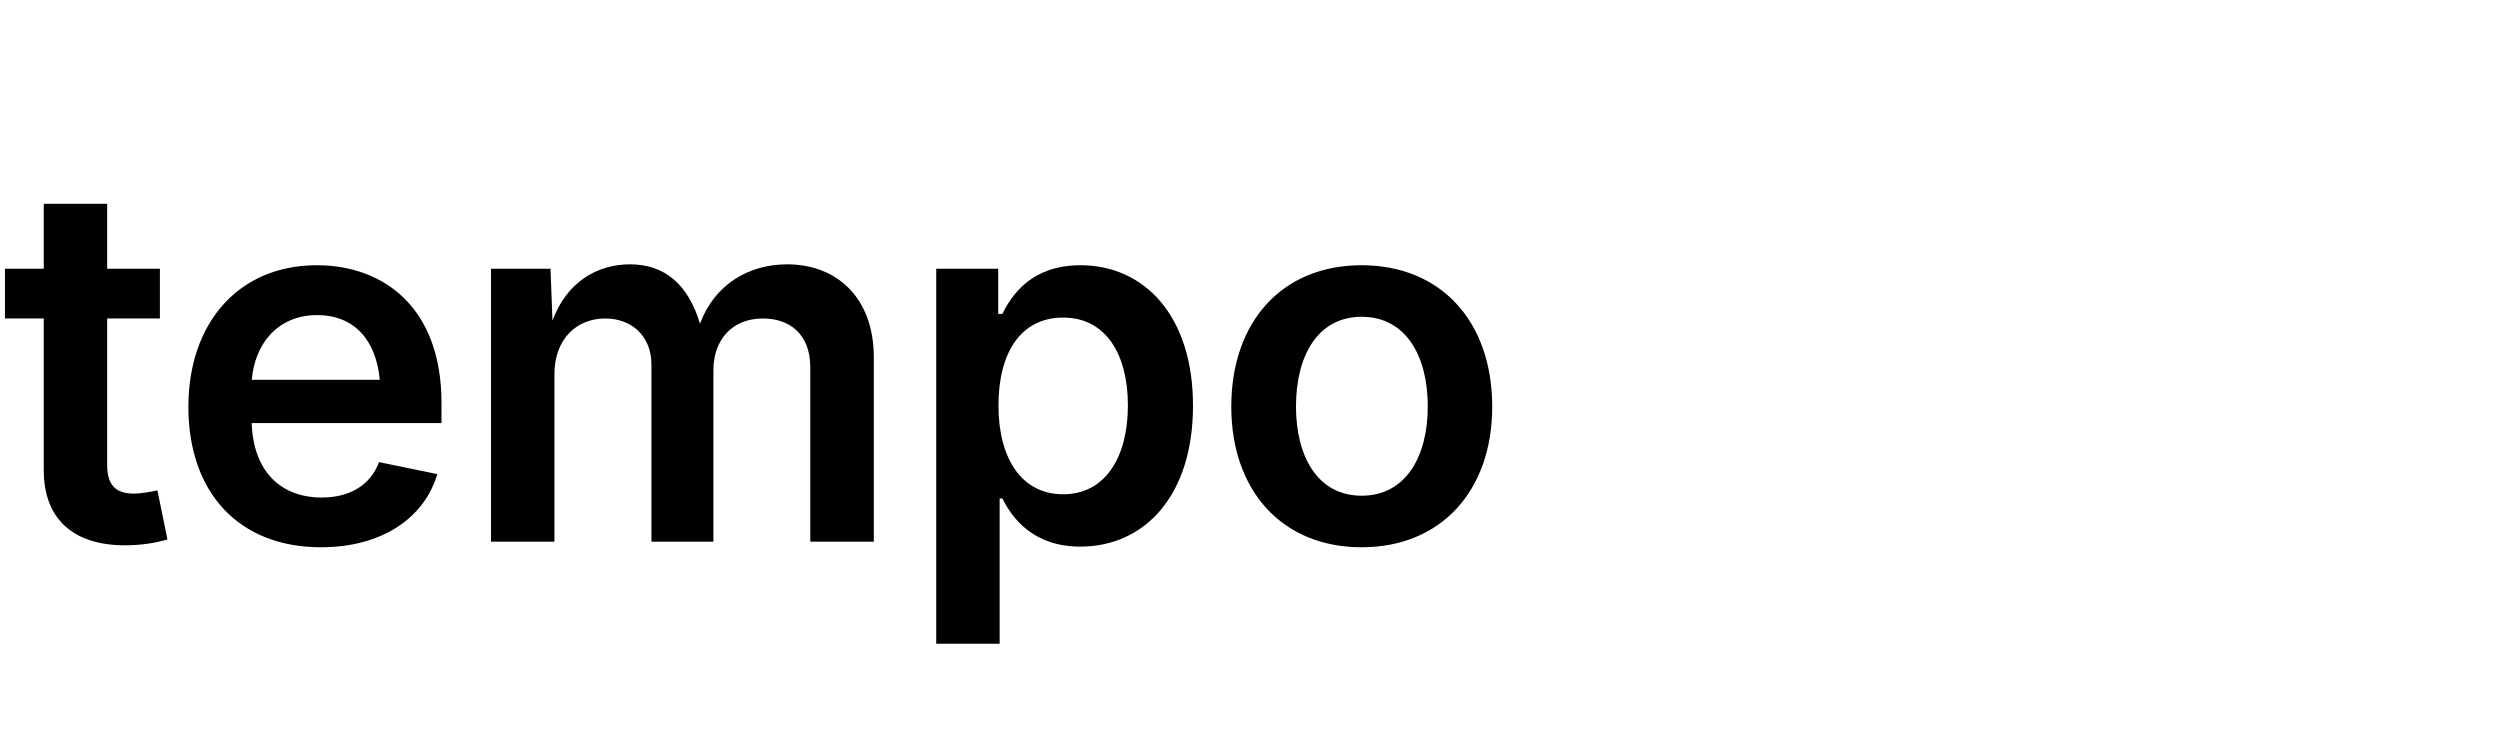
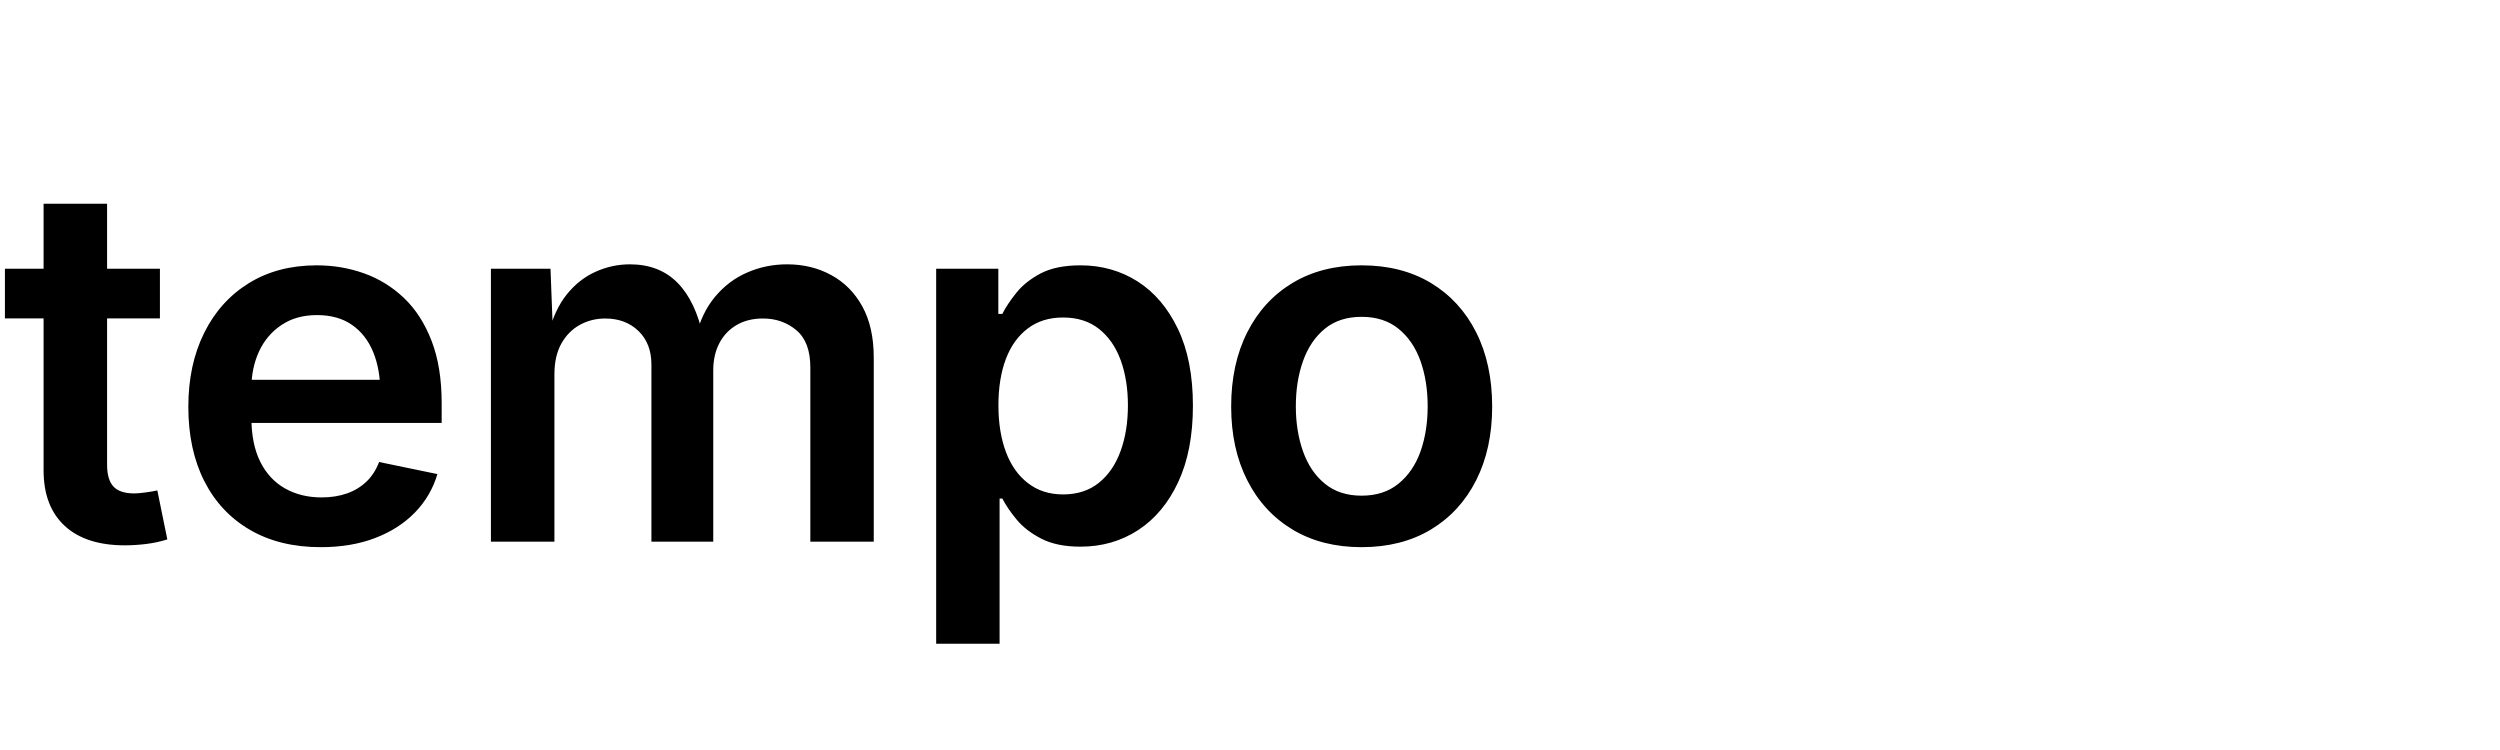
<svg xmlns="http://www.w3.org/2000/svg" viewBox="0 0 300 90">
-   <text x="0" y="65" font-family="Inter, -apple-system, sans-serif" font-weight="600" font-size="60" letter-spacing="-0.6" fill="#000000">tempo</text>
+   <defs>
+     <path id="tempo-word" d="M19.19 -32.75V-26.79H0.59V-32.75ZM5.23 -40.55H12.85V-9.22Q12.85 -7.45 13.61 -6.62Q14.37 -5.79 16.12 -5.79Q16.63 -5.79 17.49 -5.91Q18.36 -6.03 18.88 -6.15L20.08 -0.27Q18.83 0.12 17.52 0.28Q16.21 0.44 14.99 0.44Q10.29 0.44 7.76 -1.9Q5.23 -4.24 5.23 -8.57ZM38.5 0.66Q33.57 0.66 30.01 -1.41Q26.44 -3.48 24.52 -7.26Q22.6 -11.04 22.6 -16.18Q22.6 -21.23 24.5 -25.05Q26.39 -28.87 29.86 -31.02Q33.33 -33.16 38 -33.16Q41.01 -33.16 43.71 -32.19Q46.41 -31.22 48.51 -29.21Q50.6 -27.2 51.8 -24.07Q53 -20.95 53 -16.63V-14.25H26.19V-19.42H49.19L45.64 -17.89Q45.64 -20.67 44.78 -22.76Q43.92 -24.85 42.23 -26.02Q40.55 -27.19 38.04 -27.19Q35.54 -27.19 33.78 -26Q32.01 -24.82 31.09 -22.84Q30.17 -20.85 30.17 -18.43V-14.85Q30.17 -11.74 31.22 -9.61Q32.28 -7.48 34.18 -6.4Q36.09 -5.31 38.6 -5.31Q40.27 -5.31 41.64 -5.79Q43 -6.27 43.99 -7.22Q44.97 -8.17 45.49 -9.56L52.49 -8.11Q51.71 -5.48 49.8 -3.51Q47.88 -1.53 45.02 -0.44Q42.16 0.66 38.5 0.66ZM58.91 0V-32.75H66.06L66.36 -24.88H65.8Q66.52 -27.79 67.99 -29.64Q69.47 -31.49 71.45 -32.38Q73.43 -33.28 75.59 -33.28Q79.13 -33.28 81.32 -31.05Q83.5 -28.82 84.4 -24.51H83.49Q84.17 -27.43 85.8 -29.38Q87.42 -31.33 89.67 -32.3Q91.91 -33.28 94.45 -33.28Q97.4 -33.28 99.75 -31.99Q102.11 -30.71 103.48 -28.23Q104.85 -25.74 104.85 -22.09V0H97.24V-20.92Q97.24 -23.96 95.57 -25.37Q93.9 -26.78 91.56 -26.78Q89.72 -26.78 88.38 -25.99Q87.04 -25.2 86.32 -23.81Q85.59 -22.41 85.59 -20.56V0H78.17V-21.26Q78.17 -23.77 76.62 -25.28Q75.06 -26.78 72.63 -26.78Q70.97 -26.78 69.57 -26.01Q68.18 -25.24 67.35 -23.75Q66.53 -22.26 66.53 -20.08V0ZM112.34 12.25V-32.75H119.8V-27.33H120.28Q120.86 -28.49 121.95 -29.85Q123.03 -31.21 124.88 -32.19Q126.74 -33.16 129.66 -33.16Q133.46 -33.16 136.51 -31.23Q139.55 -29.29 141.35 -25.53Q143.15 -21.77 143.15 -16.31Q143.15 -10.94 141.39 -7.16Q139.63 -3.38 136.58 -1.39Q133.53 0.6 129.64 0.6Q126.83 0.6 124.96 -0.36Q123.09 -1.32 121.99 -2.66Q120.88 -4 120.28 -5.18H119.95V12.25ZM127.57 -5.67Q130.13 -5.67 131.86 -7.06Q133.59 -8.45 134.47 -10.87Q135.35 -13.29 135.35 -16.35Q135.35 -19.4 134.48 -21.78Q133.61 -24.16 131.88 -25.53Q130.15 -26.9 127.57 -26.9Q125.06 -26.9 123.33 -25.58Q121.59 -24.27 120.7 -21.91Q119.81 -19.55 119.81 -16.35Q119.81 -13.17 120.71 -10.76Q121.61 -8.36 123.36 -7.02Q125.1 -5.67 127.57 -5.67ZM163.39 0.66Q158.62 0.66 155.11 -1.45Q151.59 -3.57 149.67 -7.37Q147.74 -11.17 147.74 -16.21Q147.74 -21.31 149.67 -25.12Q151.59 -28.93 155.11 -31.05Q158.62 -33.16 163.39 -33.16Q168.18 -33.16 171.7 -31.05Q175.22 -28.93 177.14 -25.12Q179.06 -21.31 179.06 -16.21Q179.06 -11.17 177.14 -7.37Q175.22 -3.57 171.7 -1.45Q168.18 0.66 163.39 0.66ZM163.39 -5.52Q166.06 -5.52 167.82 -6.96Q169.59 -8.39 170.46 -10.82Q171.32 -13.26 171.32 -16.24Q171.32 -19.24 170.46 -21.68Q169.59 -24.11 167.82 -25.55Q166.06 -26.98 163.39 -26.98Q160.73 -26.98 158.98 -25.55Q157.23 -24.11 156.37 -21.69Q155.5 -19.26 155.5 -16.24Q155.5 -13.26 156.37 -10.82Q157.23 -8.39 158.98 -6.96Q160.73 -5.52 163.39 -5.52Z" />
+   </defs>
+   <use href="#tempo-word" x="0" y="65" fill="#000000" />
</svg>
